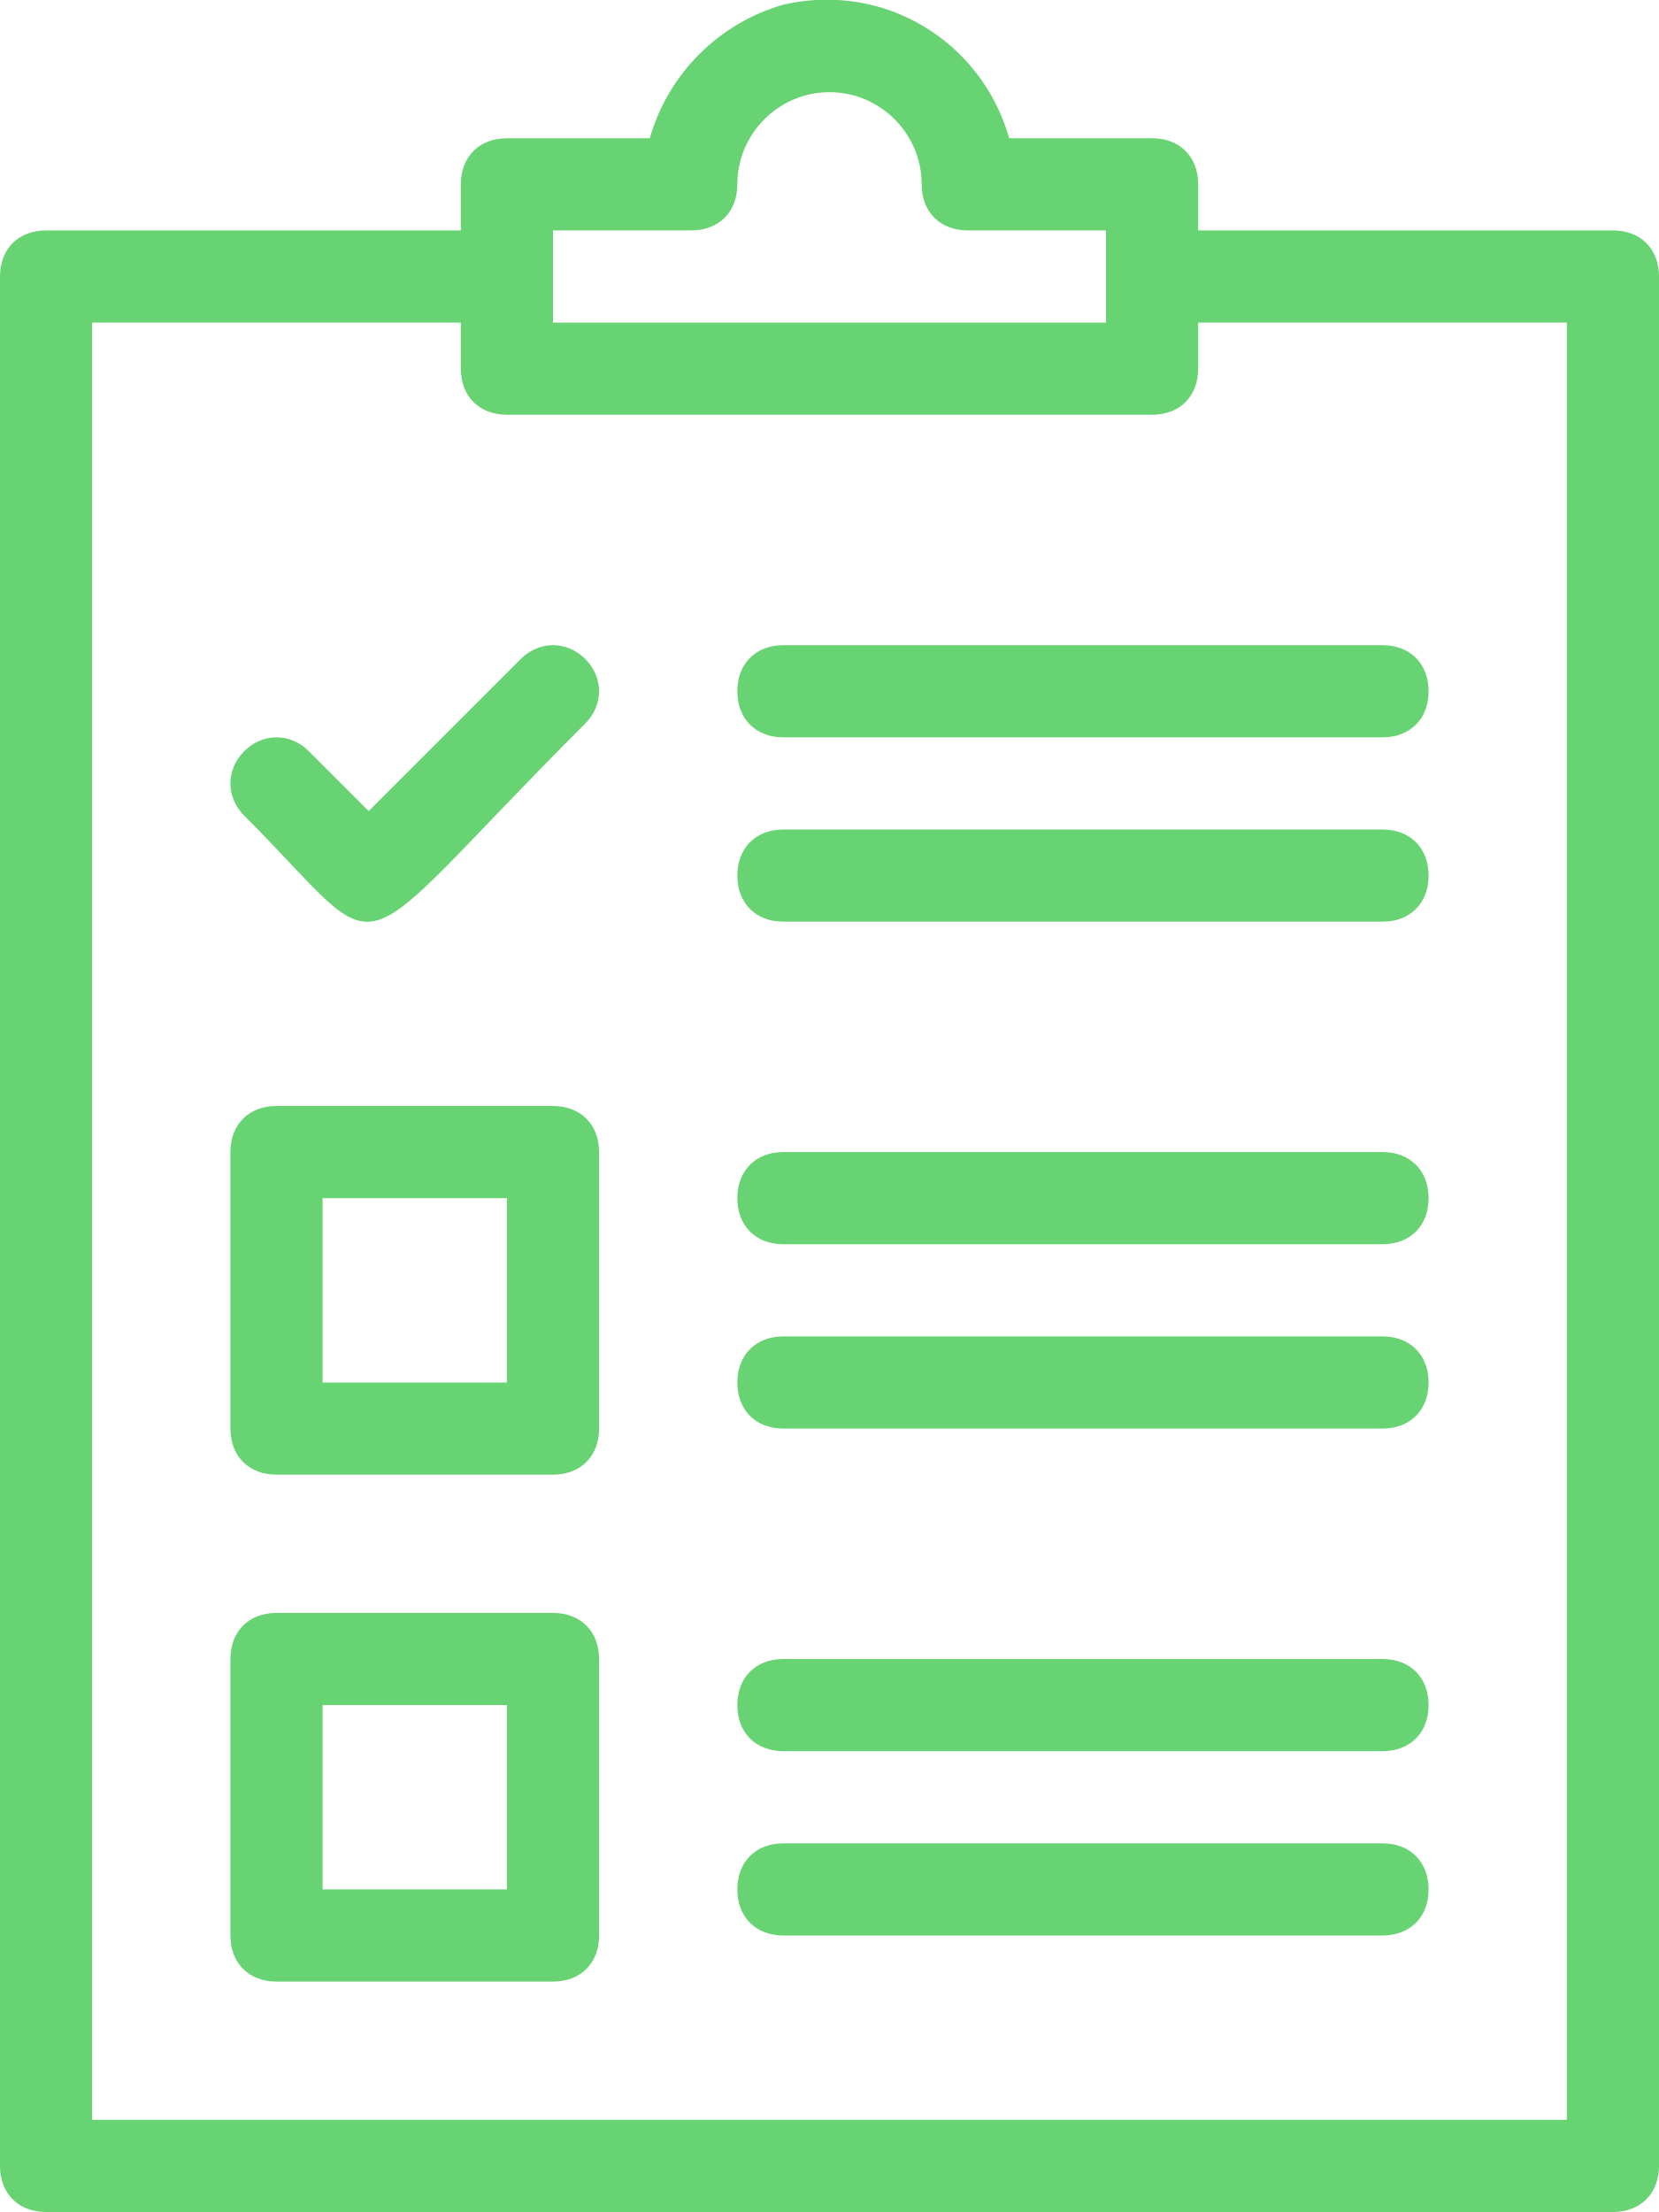
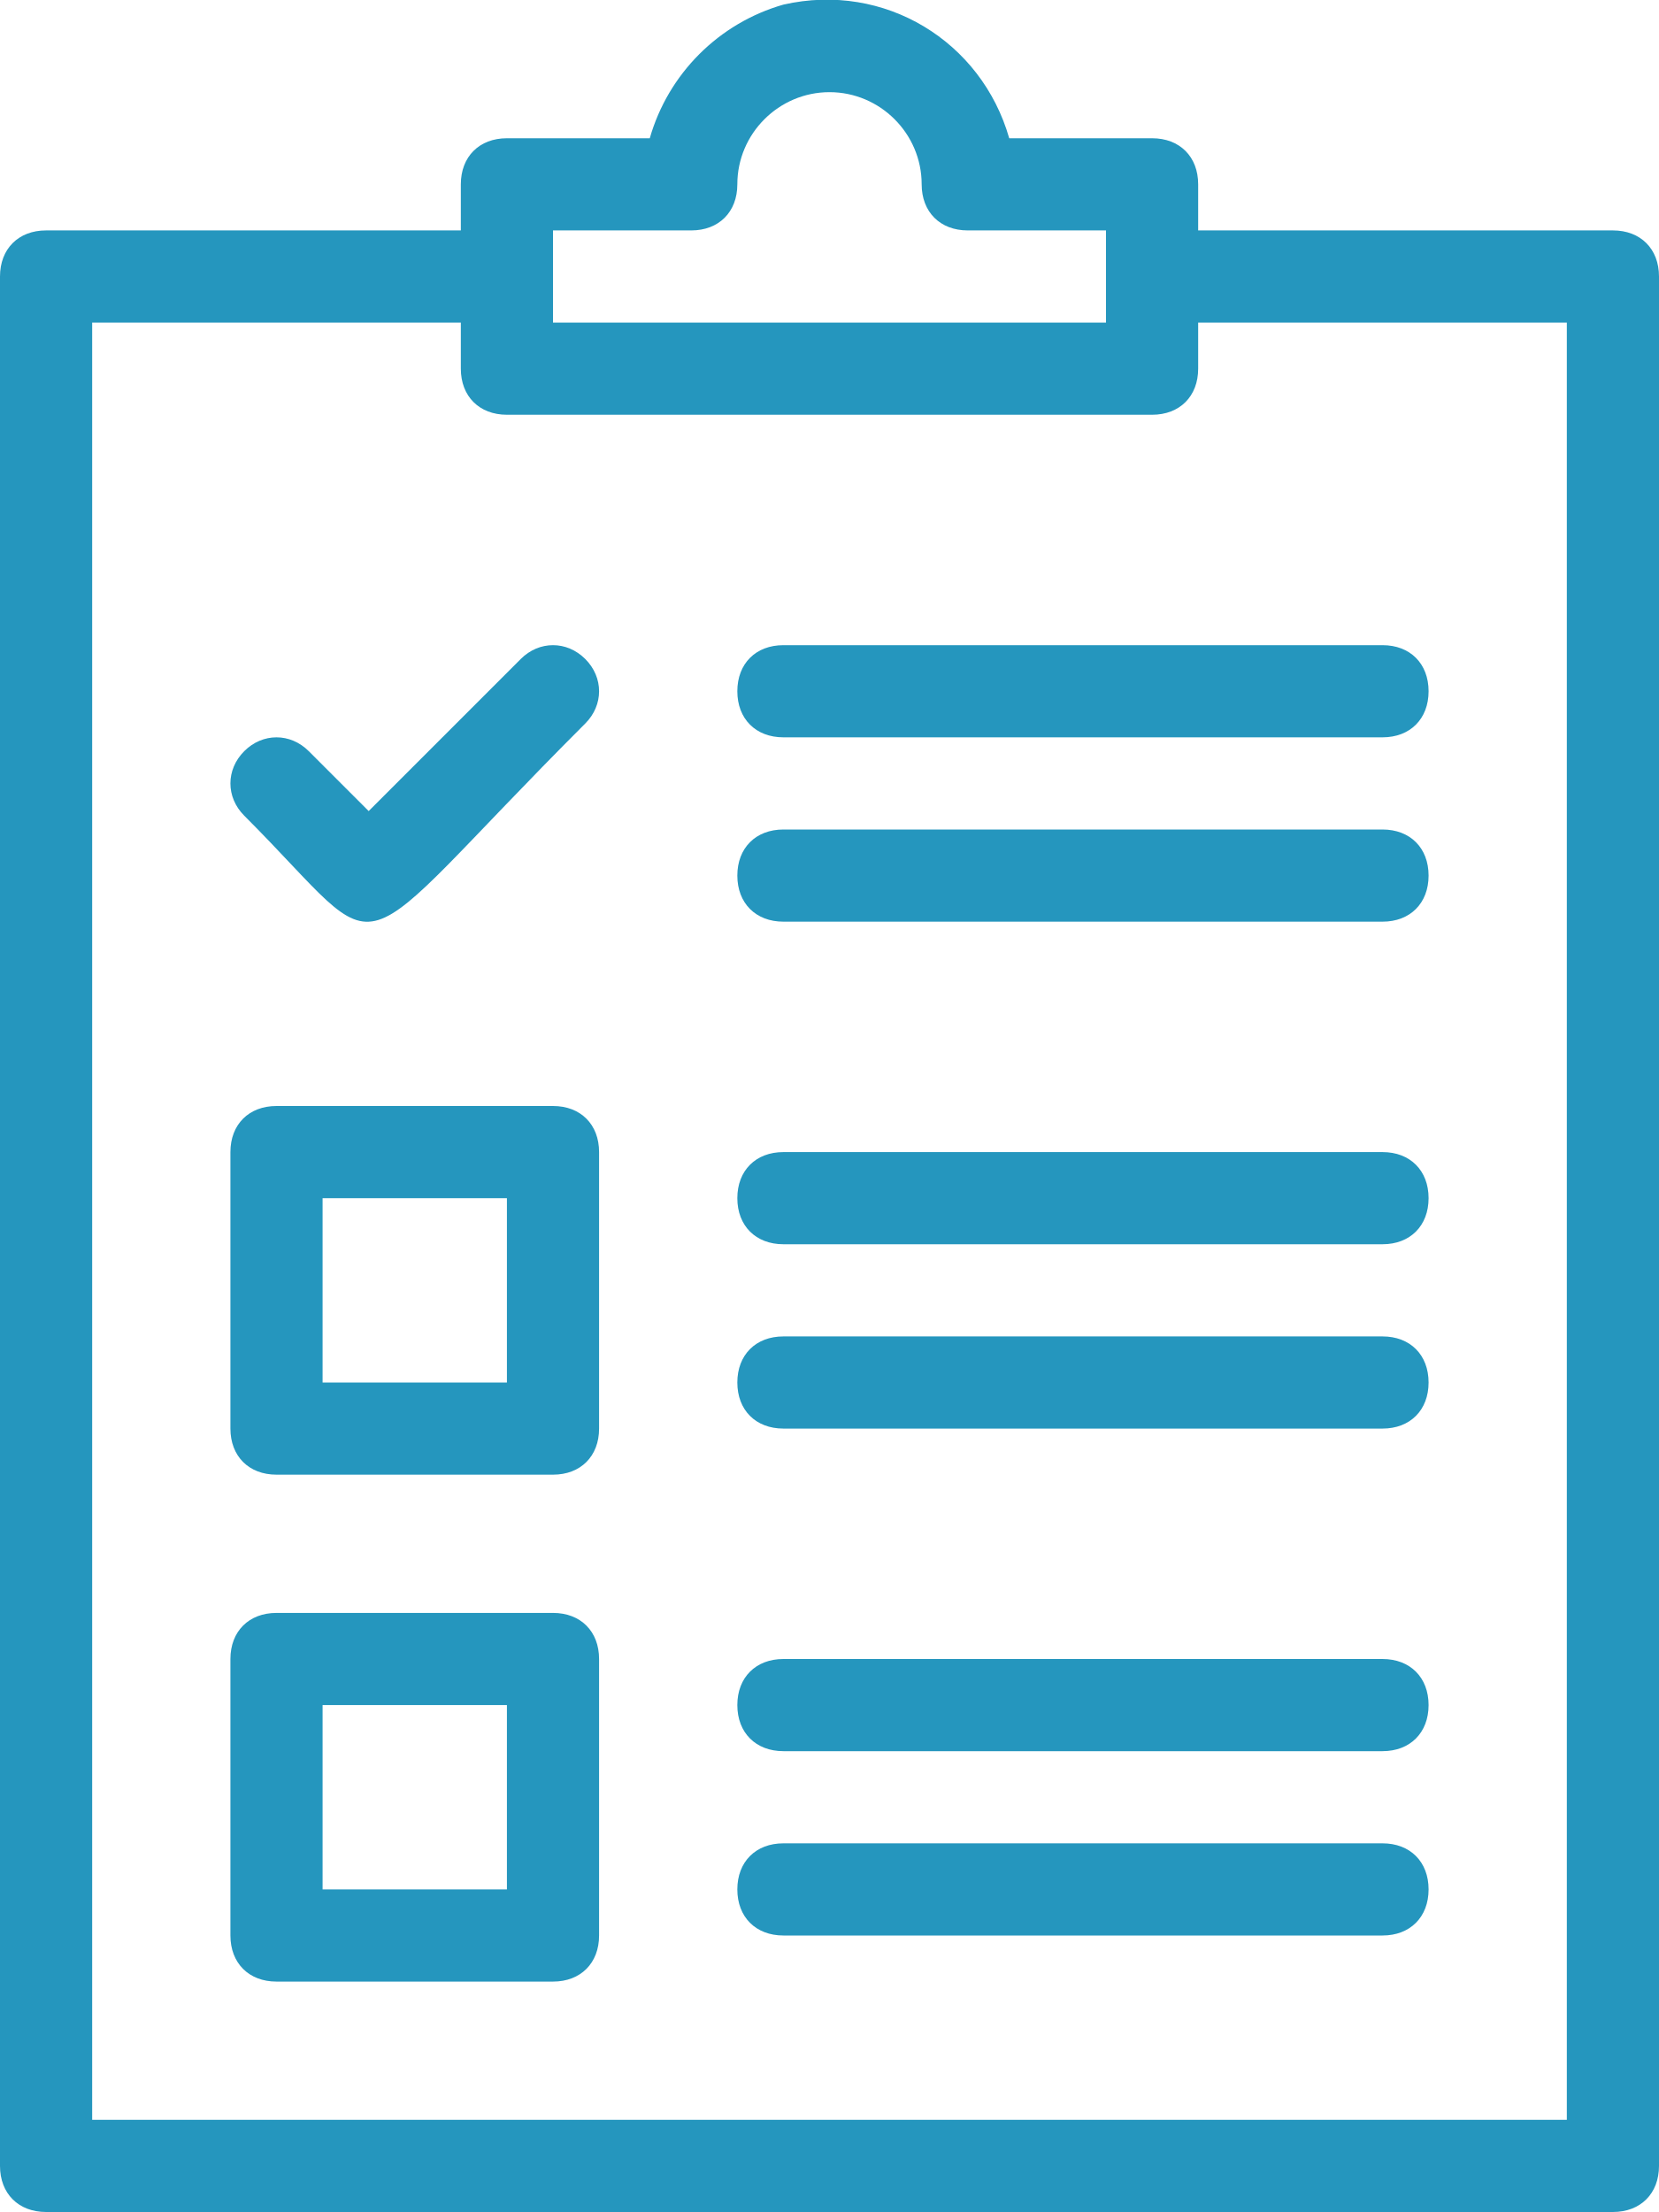
<svg xmlns="http://www.w3.org/2000/svg" version="1.1" id="Warstwa_1" x="0px" y="0px" viewBox="0 0 36 48" style="enable-background:new 0 0 36 48;" xml:space="preserve">
  <style type="text/css">
- 	.st0{fill:#68D372;}
+ 	.st0{fill:#2596be;}
</style>
  <path class="st0" d="M35,5h-9V4c0-0.6-0.4-1-1-1h-3.1c-0.6-2.1-2.7-3.4-4.9-2.9c-1.4,0.4-2.5,1.5-2.9,2.9H11c-0.6,0-1,0.4-1,1v1H1  C0.4,5,0,5.4,0,6v41c0,0.6,0.4,1,1,1h34c0.6,0,1-0.4,1-1V6C36,5.4,35.6,5,35,5z M12,5h3c0.6,0,1-0.4,1-1c0-1.1,0.9-2,2-2s2,0.9,2,2  c0,0.6,0.4,1,1,1h3v2H12V5z M34,46H2V7h8v1c0,0.6,0.4,1,1,1h14c0.6,0,1-0.4,1-1V7h8V46z" />
  <path class="st0" d="M12,35H6c-0.6,0-1,0.4-1,1v6c0,0.6,0.4,1,1,1h6c0.6,0,1-0.4,1-1v-6C13,35.4,12.6,35,12,35z M11,41H7v-4h4V41z" />
  <path class="st0" d="M12,24H6c-0.6,0-1,0.4-1,1v6c0,0.6,0.4,1,1,1h6c0.6,0,1-0.4,1-1v-6C13,24.4,12.6,24,12,24z M11,30H7v-4h4V30z" />
  <path class="st0" d="M30,18H17c-0.6,0-1,0.4-1,1s0.4,1,1,1h13c0.6,0,1-0.4,1-1S30.6,18,30,18z" />
  <path class="st0" d="M17,14c-0.6,0-1,0.4-1,1s0.4,1,1,1h13c0.6,0,1-0.4,1-1s-0.4-1-1-1H17z" />
  <path class="st0" d="M30,29H17c-0.6,0-1,0.4-1,1s0.4,1,1,1h13c0.6,0,1-0.4,1-1S30.6,29,30,29z" />
  <path class="st0" d="M30,25H17c-0.6,0-1,0.4-1,1s0.4,1,1,1h13c0.6,0,1-0.4,1-1S30.6,25,30,25z" />
  <path class="st0" d="M30,40H17c-0.6,0-1,0.4-1,1s0.4,1,1,1h13c0.6,0,1-0.4,1-1S30.6,40,30,40z" />
  <path class="st0" d="M30,36H17c-0.6,0-1,0.4-1,1s0.4,1,1,1h13c0.6,0,1-0.4,1-1S30.6,36,30,36z" />
  <path class="st0" d="M11.3,14.3L8,17.6l-1.3-1.3c-0.4-0.4-1-0.4-1.4,0s-0.4,1,0,1.4c3.3,3.3,2,3.4,7.4-2c0.4-0.4,0.4-1,0-1.4  C12.3,13.9,11.7,13.9,11.3,14.3z" />
</svg>
